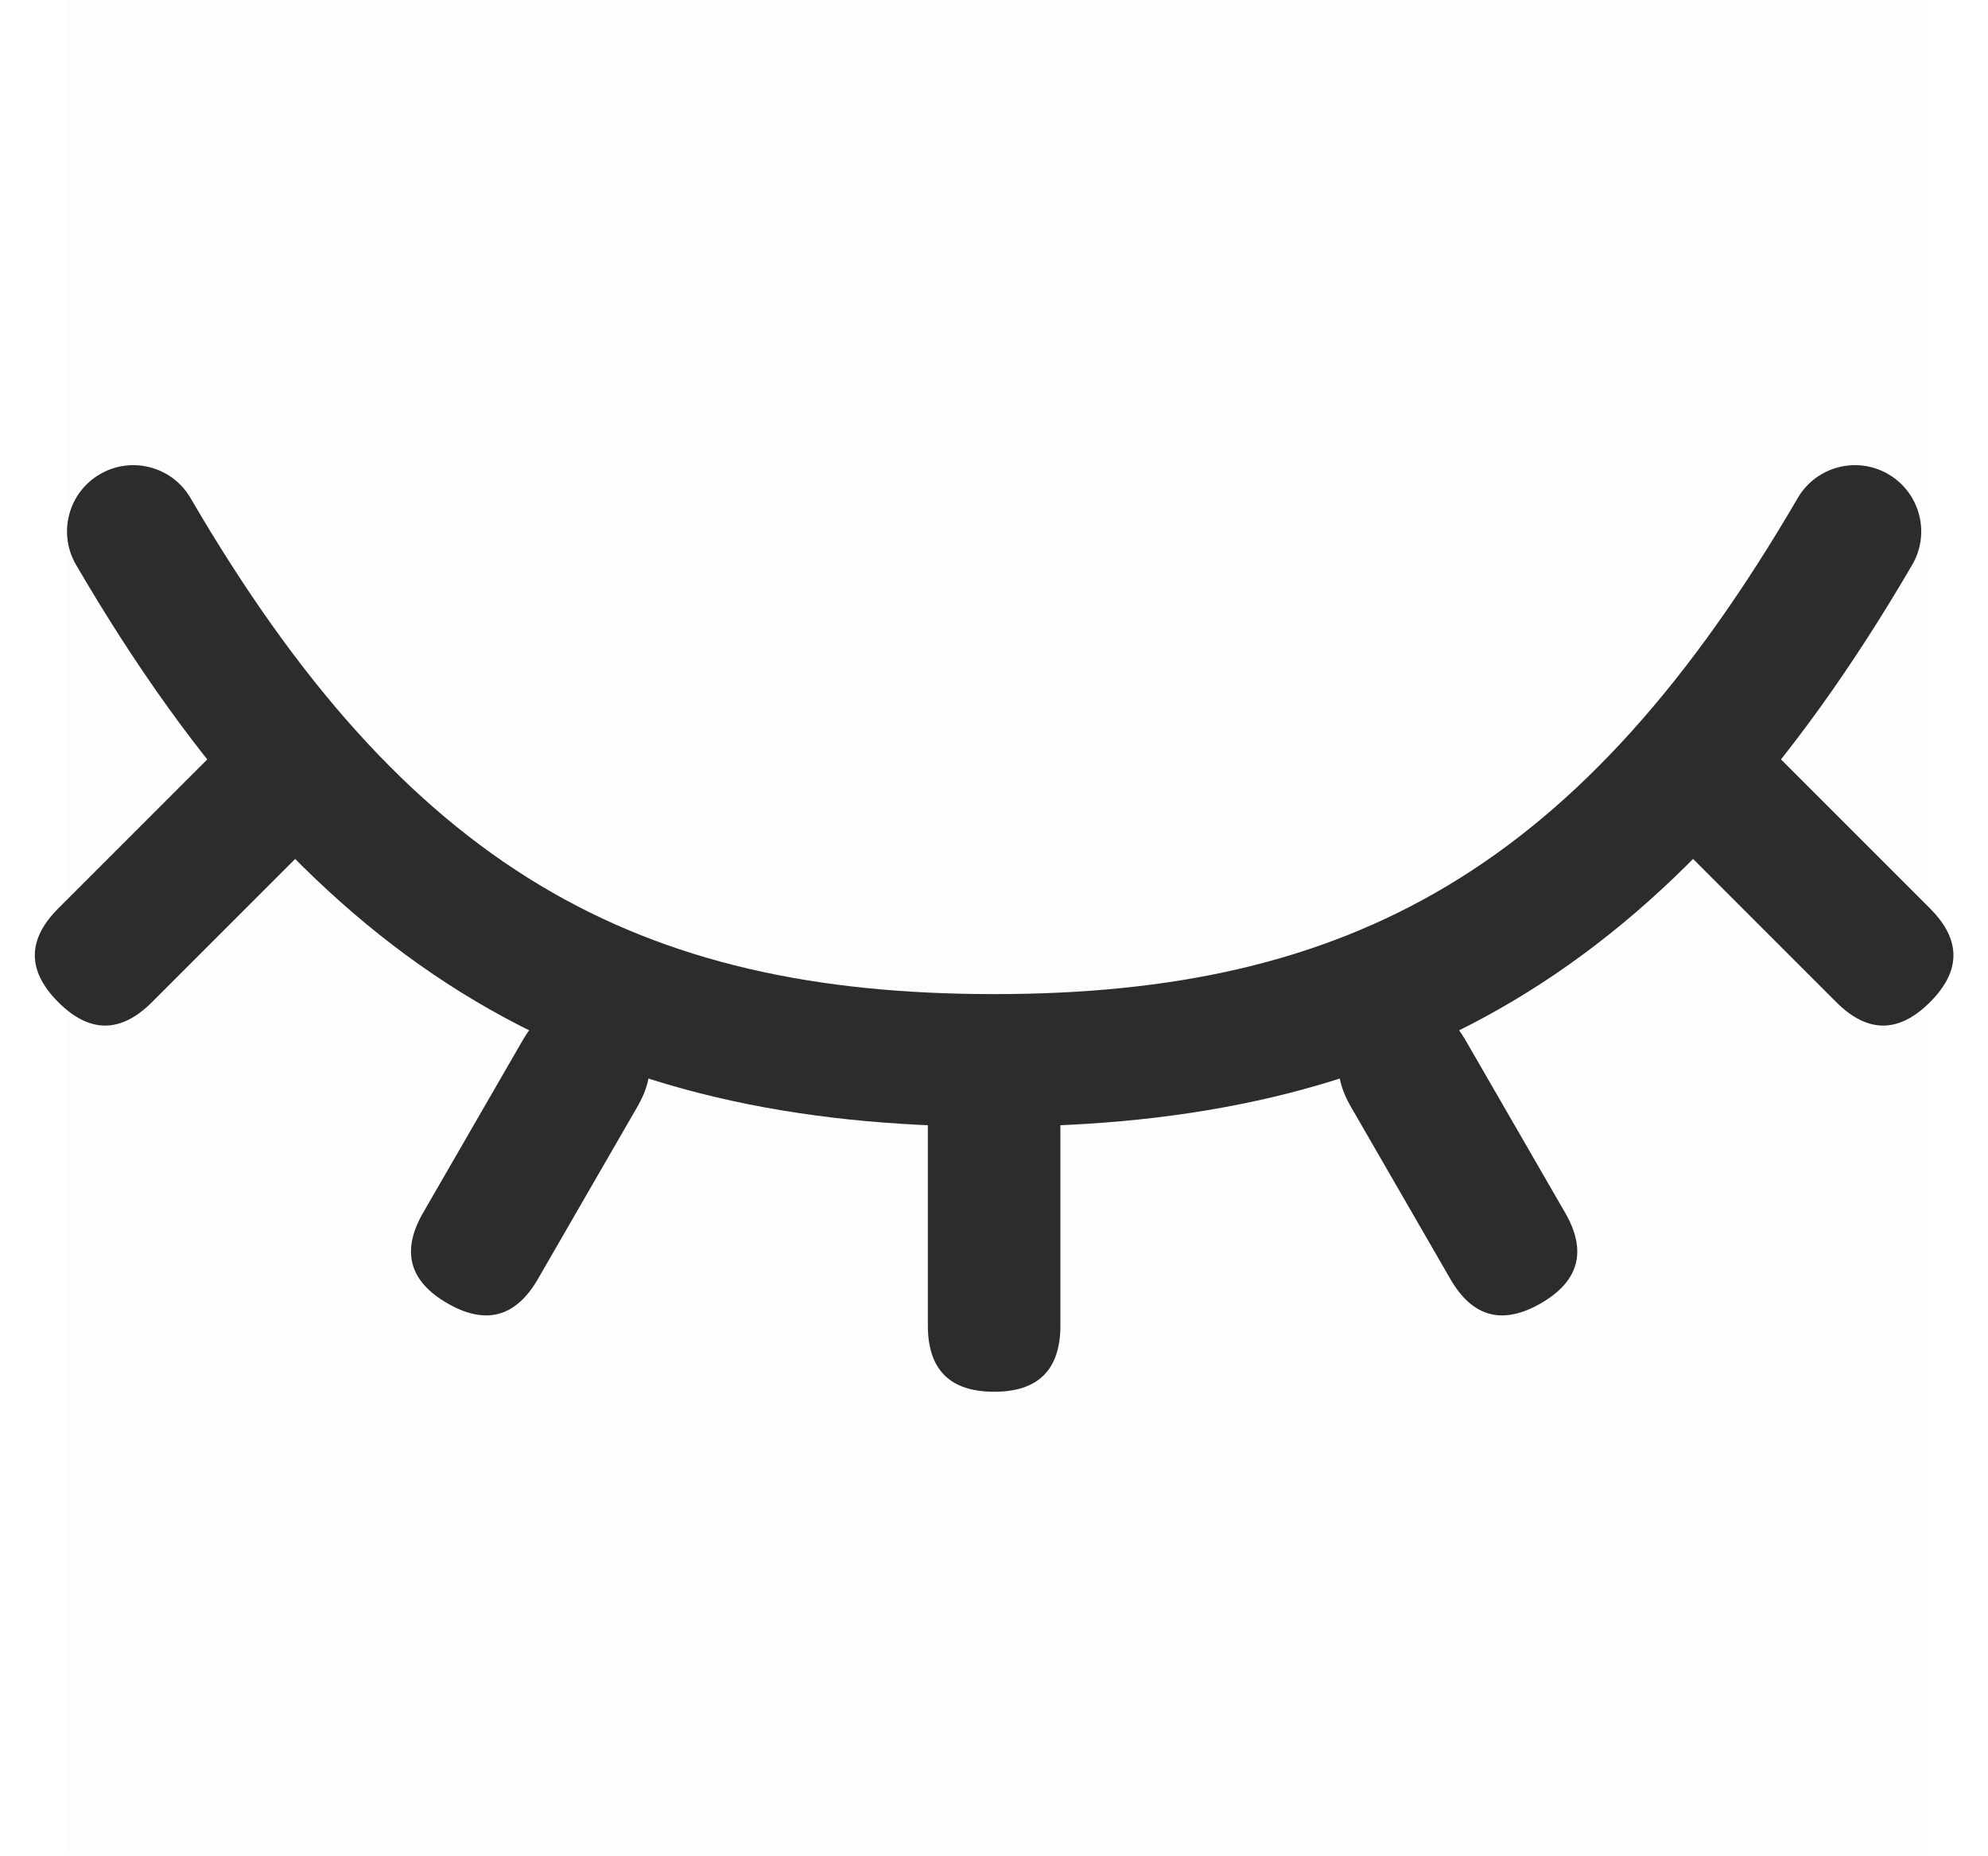
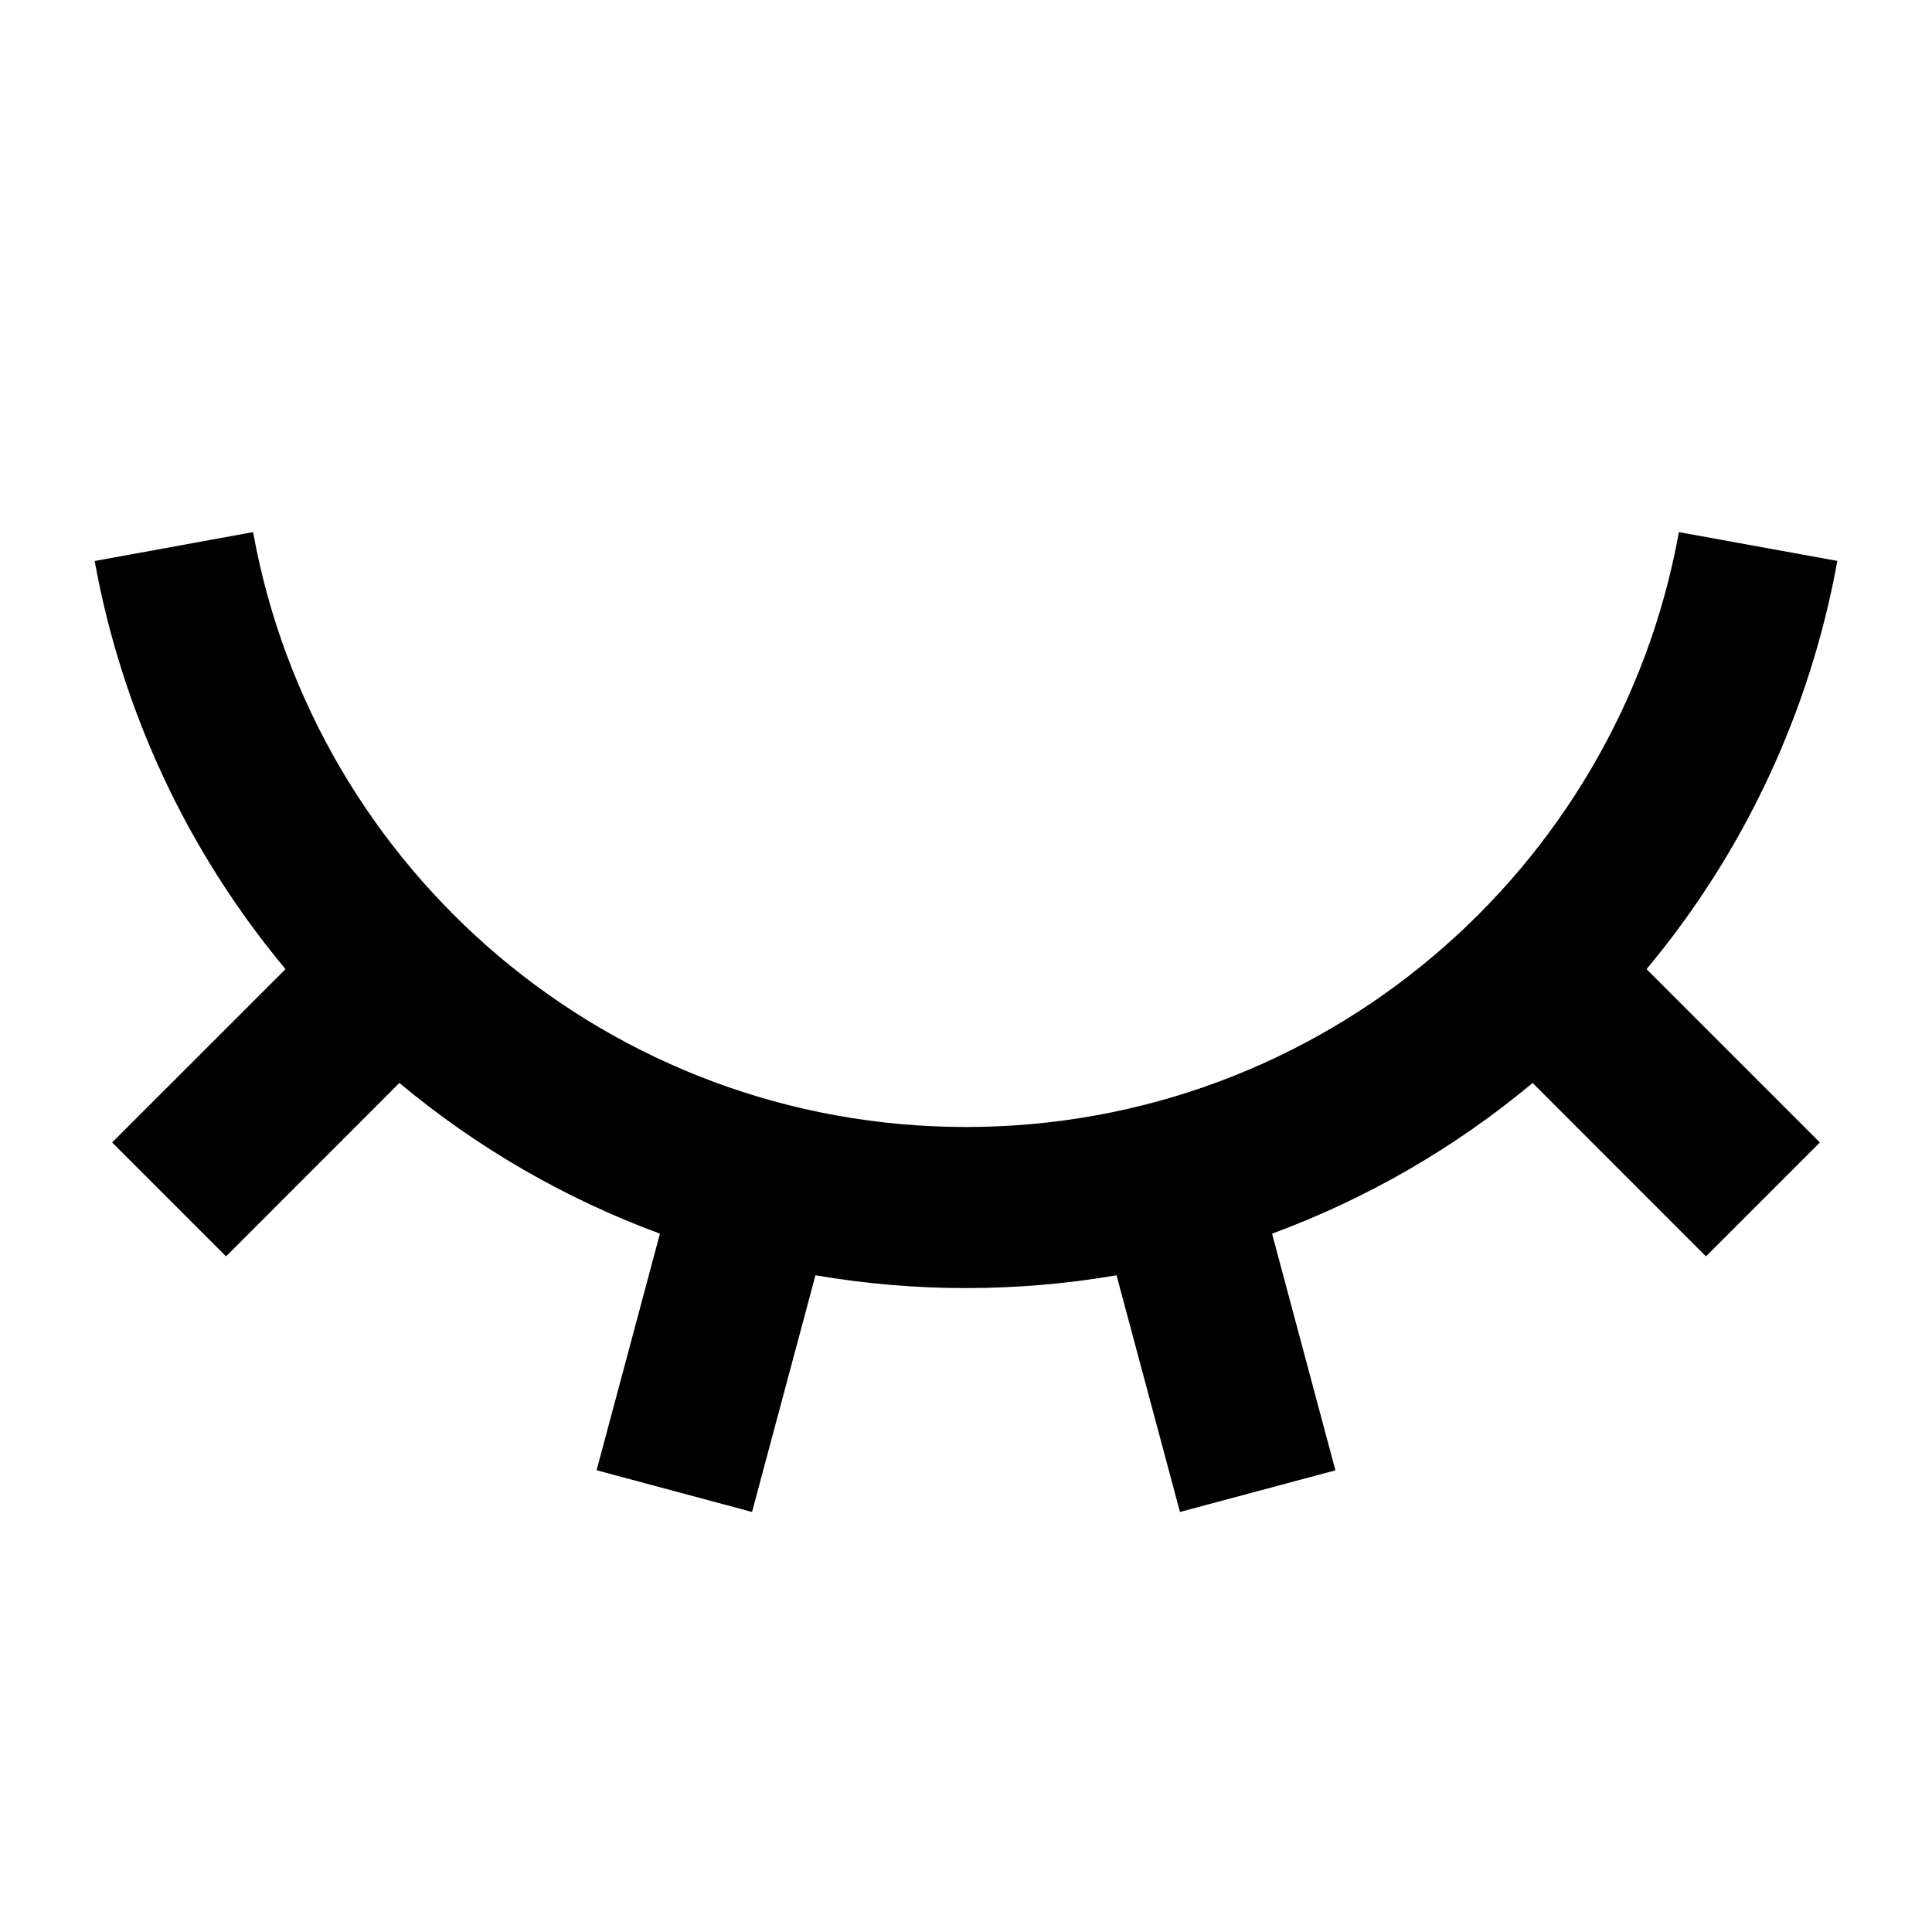
- <svg xmlns="http://www.w3.org/2000/svg" t="1611802866553" class="icon" viewBox="0 0 1097 1024" version="1.1" p-id="10941" width="17.141" height="16">
-   <defs>
-     <style type="text/css" />
-   </defs>
-   <path d="M36.571 0h1024v1024H36.571z" fill="#2c2c2c" fill-opacity=".03" opacity=".238" p-id="10942" />
-   <path d="M41.545 310.967C174.665 539.758 326.912 621.714 548.571 621.714c221.659 0 373.87-81.957 507.026-310.747A36.571 36.571 0 0 0 992.402 274.176C872.741 479.744 744.923 548.571 548.571 548.571 352.183 548.571 224.402 479.744 104.741 274.176a36.571 36.571 0 0 0-63.195 36.791z" fill="#2c2c2c" p-id="10943" />
-   <path d="M512 585.143m36.571 0l0 0q36.571 0 36.571 36.571l0 109.714q0 36.571-36.571 36.571l0 0q-36.571 0-36.571-36.571l0-109.714q0-36.571 36.571-36.571Z" fill="#2c2c2c" p-id="10944" />
-   <path d="M727.185 579.106m31.672-18.286l0 0q31.672-18.286 49.958 13.386l54.857 95.015q18.286 31.672-13.386 49.958l0 0q-31.672 18.286-49.958-13.386l-54.857-95.015q-18.286-31.672 13.386-49.958Z" fill="#2c2c2c" p-id="10945" />
-   <path d="M883.989 423.709m25.86-25.86l0 0q25.86-25.86 51.72 0l103.44 103.44q25.86 25.86 0 51.72l0 0q-25.86 25.86-51.72 0l-103.44-103.44q-25.86-25.86 0-51.72Z" fill="#2c2c2c" p-id="10946" />
-   <path d="M306.614 542.535m31.672 18.286l0 0q31.672 18.286 13.386 49.958l-54.857 95.015q-18.286 31.672-49.958 13.386l0 0q-31.672-18.286-13.386-49.958l54.857-95.015q18.286-31.672 49.958-13.386Z" fill="#2c2c2c" p-id="10947" />
-   <path d="M161.434 371.989m25.86 25.86l0 0q25.86 25.86 0 51.72l-103.44 103.44q-25.86 25.86-51.72 0l0 0q-25.86-25.86 0-51.72l103.44-103.44q25.86-25.86 51.72 0Z" fill="#2c2c2c" p-id="10948" />
+ <svg xmlns="http://www.w3.org/2000/svg" viewBox="0 0 24 24" width="18" height="18">
+   <path fill="none" d="M0 0h24v24H0z" />
+   <path d="M9.342 18.782l-1.931-.518.787-2.939a10.988 10.988 0 0 1-3.237-1.872l-2.153 2.154-1.415-1.415 2.154-2.153a10.957 10.957 0 0 1-2.371-5.07l1.968-.359C3.903 10.812 7.579 14 12 14c4.42 0 8.097-3.188 8.856-7.39l1.968.358a10.957 10.957 0 0 1-2.37 5.071l2.153 2.153-1.415 1.415-2.153-2.154a10.988 10.988 0 0 1-3.237 1.872l.787 2.94-1.931.517-.788-2.94a11.072 11.072 0 0 1-3.74 0l-.788 2.94z" fill="#000" />
</svg>
